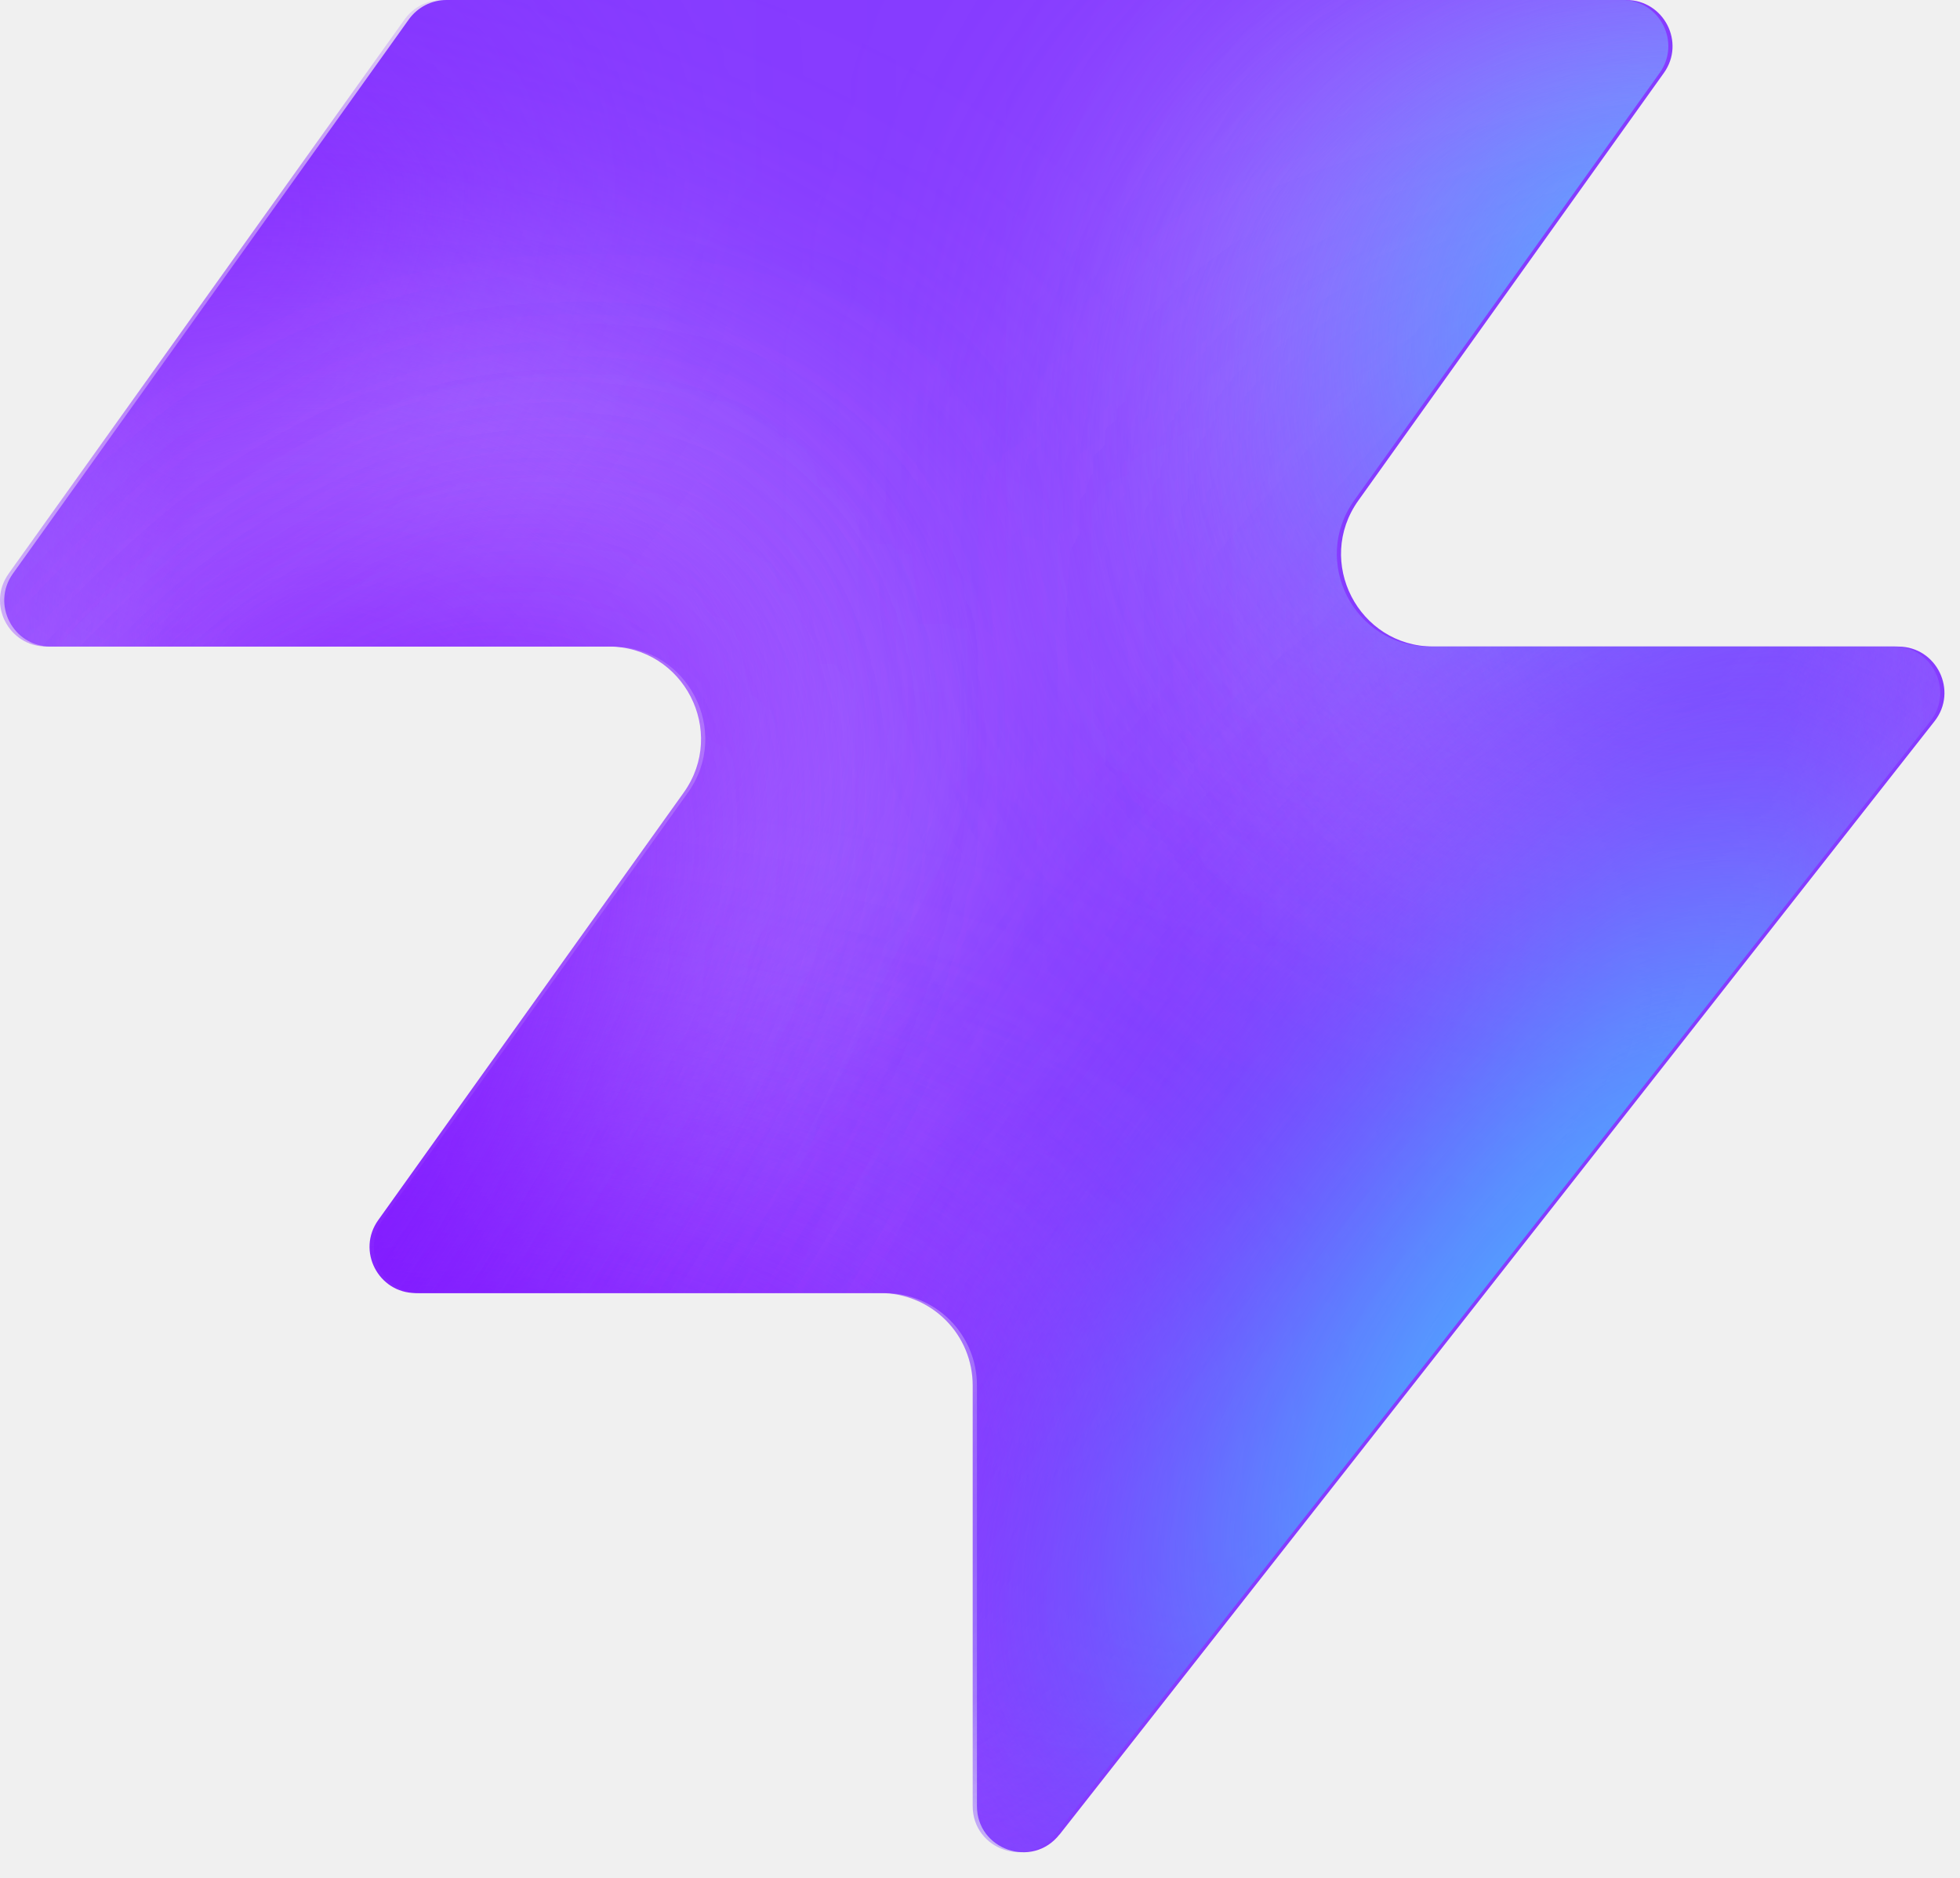
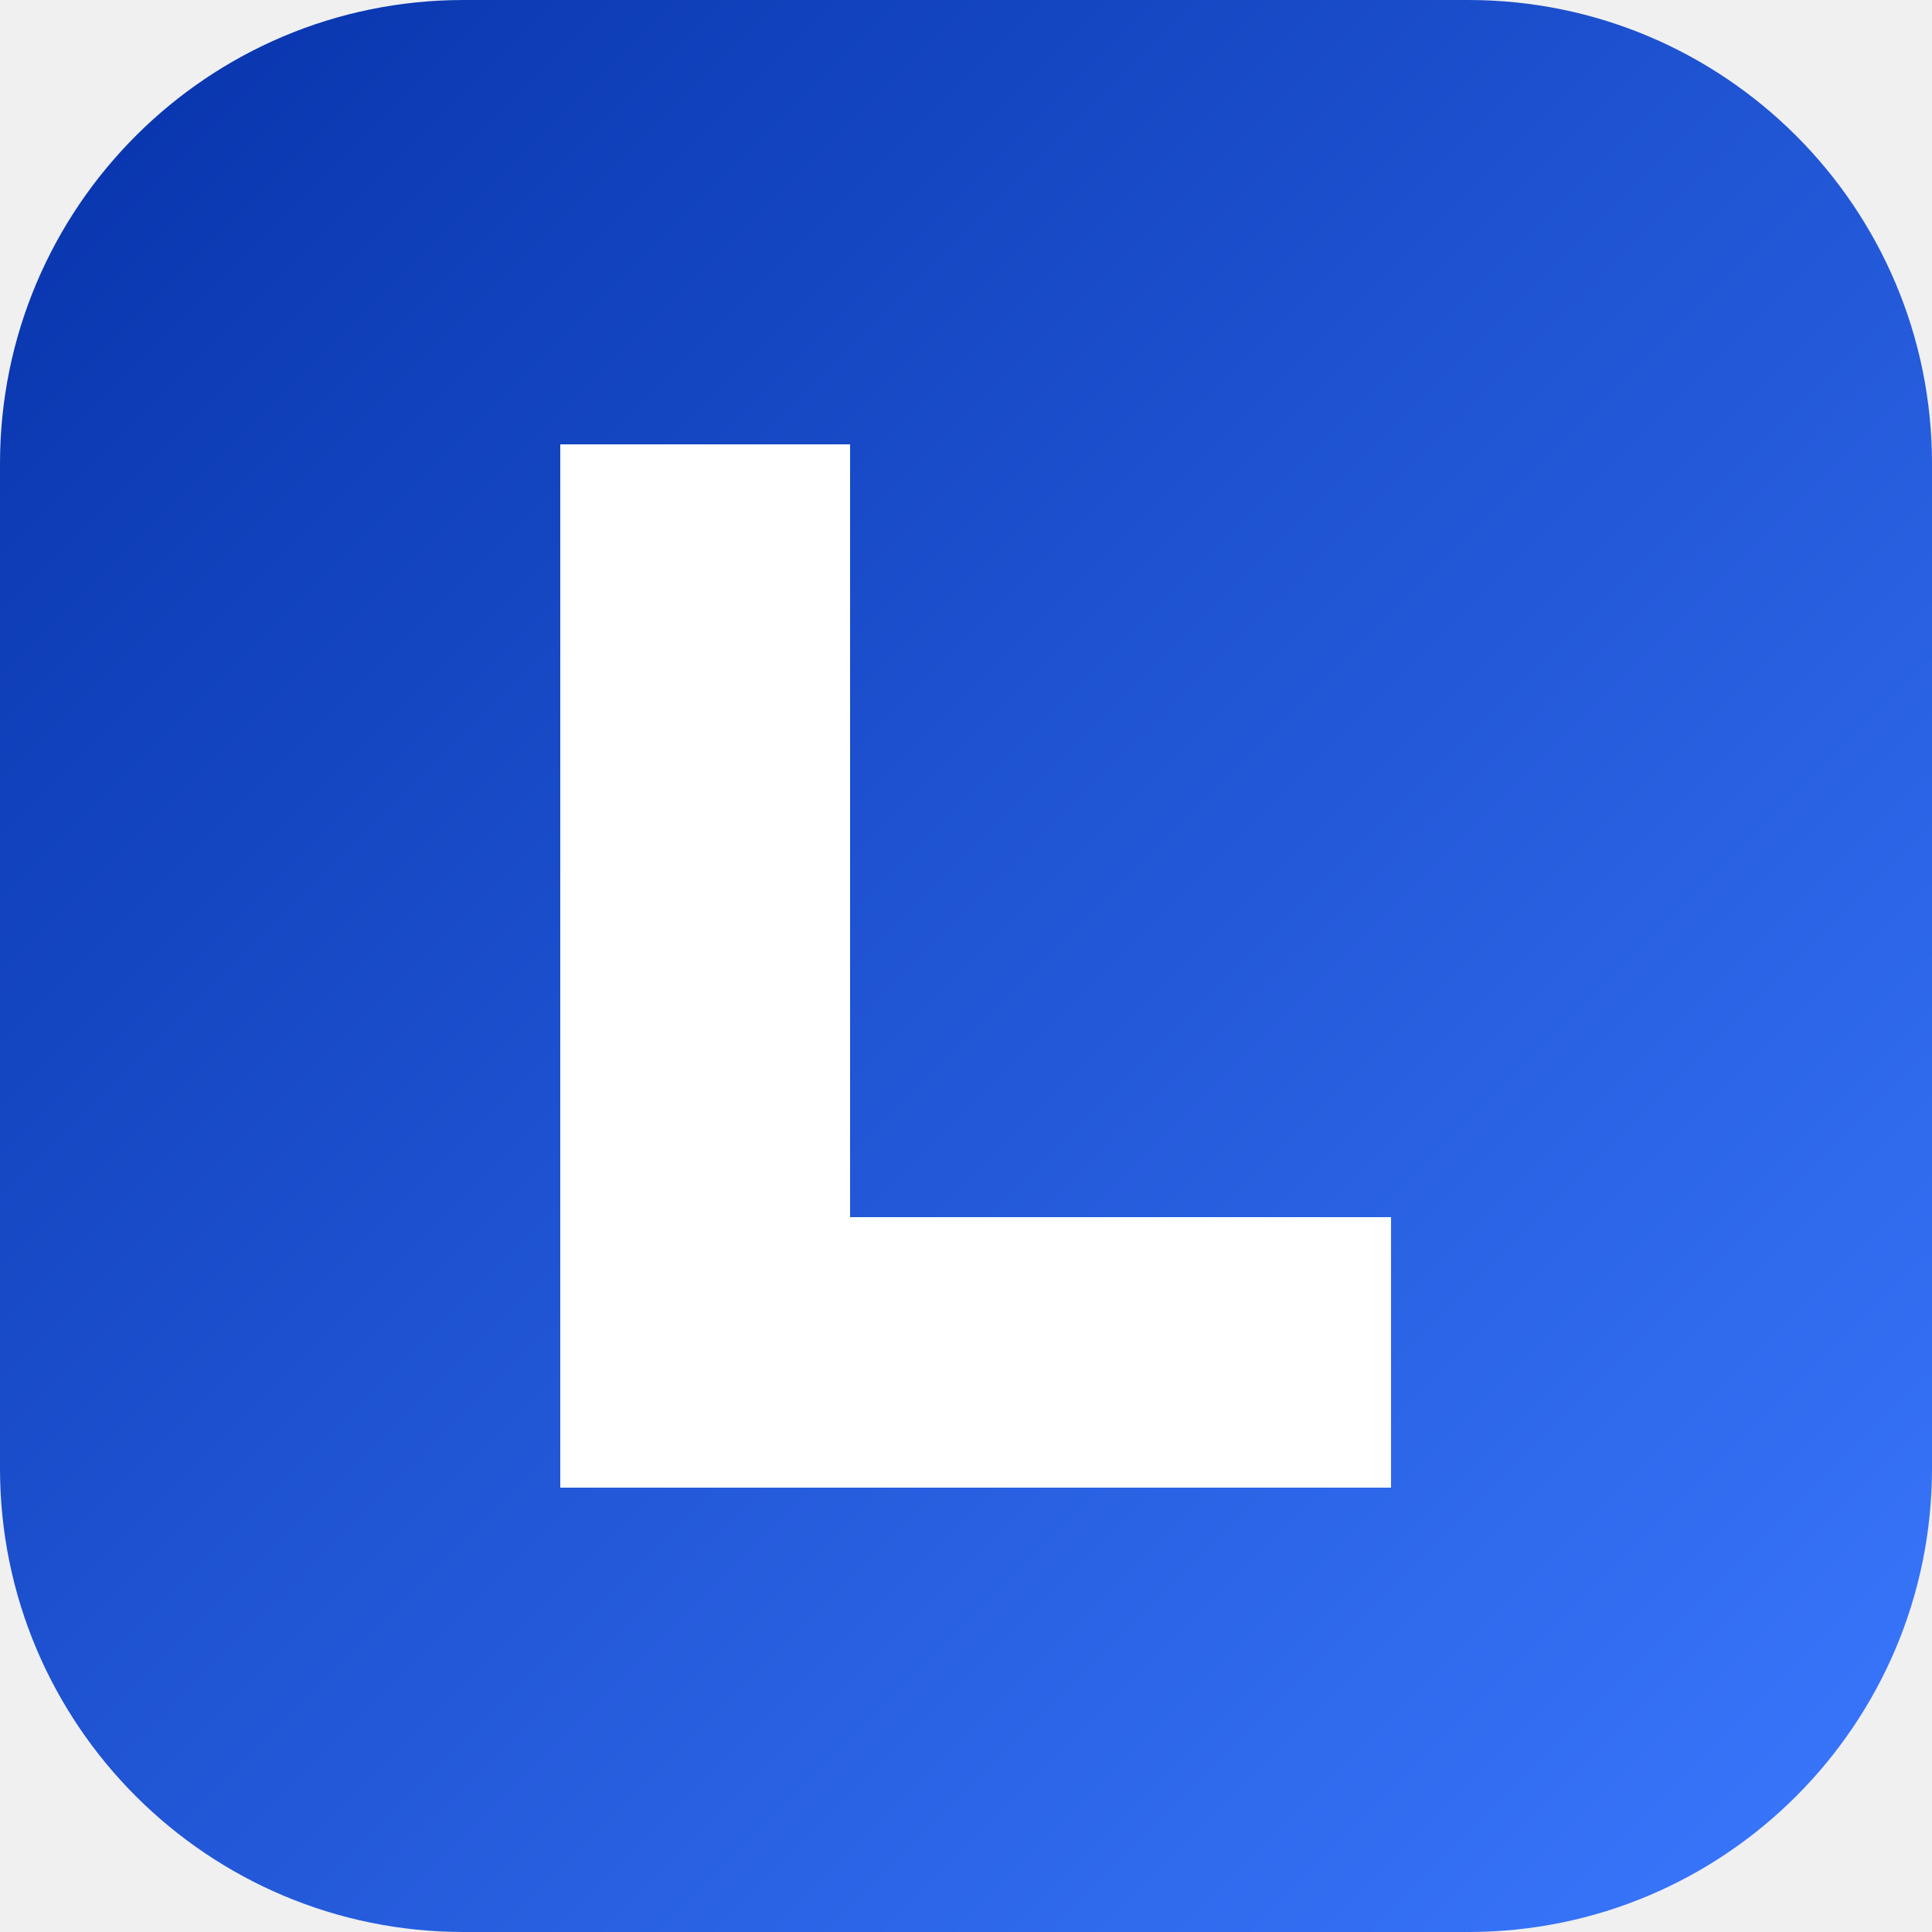
- <svg xmlns="http://www.w3.org/2000/svg" width="48" height="46" fill="none" viewBox="0 0 48 46">
-   <path fill="#863bff" d="M25.946 44.938c-.664.845-2.021.375-2.021-.698V33.937a2.26 2.26 0 0 0-2.262-2.262H10.287c-.92 0-1.456-1.04-.92-1.788l7.48-10.471c1.07-1.497 0-3.578-1.842-3.578H1.237c-.92 0-1.456-1.04-.92-1.788L10.013.474c.214-.297.556-.474.92-.474h28.894c.92 0 1.456 1.04.92 1.788l-7.48 10.471c-1.07 1.498 0 3.579 1.842 3.579h11.377c.943 0 1.473 1.088.89 1.83L25.947 44.94z" style="fill:#863bff;fill:color(display-p3 .525 .23 1);fill-opacity:1" />
-   <mask id="a" width="48" height="46" x="0" y="0" maskUnits="userSpaceOnUse" style="mask-type:alpha">
-     <path fill="#000" d="M25.842 44.938c-.664.844-2.021.375-2.021-.698V33.937a2.26 2.26 0 0 0-2.262-2.262H10.183c-.92 0-1.456-1.04-.92-1.788l7.48-10.471c1.07-1.498 0-3.579-1.842-3.579H1.133c-.92 0-1.456-1.04-.92-1.787L9.91.473c.214-.297.556-.474.92-.474h28.894c.92 0 1.456 1.04.92 1.788l-7.48 10.471c-1.07 1.498 0 3.578 1.842 3.578h11.377c.943 0 1.473 1.088.89 1.832L25.843 44.94z" style="fill:#000;fill-opacity:1" />
-   </mask>
-   <g mask="url(#a)">
-     <g filter="url(#b)">
-       <ellipse cx="5.508" cy="14.704" fill="#ede6ff" rx="5.508" ry="14.704" style="fill:#ede6ff;fill:color(display-p3 .927 .903 1);fill-opacity:1" transform="matrix(.00324 1 1 -.00324 -4.47 31.516)" />
-     </g>
-     <g filter="url(#c)">
-       <ellipse cx="10.399" cy="29.851" fill="#ede6ff" rx="10.399" ry="29.851" style="fill:#ede6ff;fill:color(display-p3 .927 .903 1);fill-opacity:1" transform="matrix(.00324 1 1 -.00324 -39.328 7.883)" />
-     </g>
-     <g filter="url(#d)">
-       <ellipse cx="5.508" cy="30.487" fill="#7e14ff" rx="5.508" ry="30.487" style="fill:#7e14ff;fill:color(display-p3 .492 .077 1);fill-opacity:1" transform="rotate(89.814 -25.913 -14.639)scale(1 -1)" />
-     </g>
-     <g filter="url(#e)">
-       <ellipse cx="5.508" cy="30.599" fill="#7e14ff" rx="5.508" ry="30.599" style="fill:#7e14ff;fill:color(display-p3 .492 .077 1);fill-opacity:1" transform="rotate(89.814 -32.644 -3.334)scale(1 -1)" />
-     </g>
-     <g filter="url(#f)">
-       <ellipse cx="5.508" cy="30.599" fill="#7e14ff" rx="5.508" ry="30.599" style="fill:#7e14ff;fill:color(display-p3 .492 .077 1);fill-opacity:1" transform="matrix(.00324 1 1 -.00324 -34.34 30.47)" />
-     </g>
-     <g filter="url(#g)">
-       <ellipse cx="14.072" cy="22.078" fill="#ede6ff" rx="14.072" ry="22.078" style="fill:#ede6ff;fill:color(display-p3 .927 .903 1);fill-opacity:1" transform="rotate(93.35 24.506 48.493)scale(-1 1)" />
-     </g>
-     <g filter="url(#h)">
-       <ellipse cx="3.47" cy="21.501" fill="#7e14ff" rx="3.47" ry="21.501" style="fill:#7e14ff;fill:color(display-p3 .492 .077 1);fill-opacity:1" transform="rotate(89.009 28.708 47.59)scale(-1 1)" />
-     </g>
-     <g filter="url(#i)">
-       <ellipse cx="3.47" cy="21.501" fill="#7e14ff" rx="3.47" ry="21.501" style="fill:#7e14ff;fill:color(display-p3 .492 .077 1);fill-opacity:1" transform="rotate(89.009 28.708 47.59)scale(-1 1)" />
-     </g>
-     <g filter="url(#j)">
-       <ellipse cx=".387" cy="8.972" fill="#7e14ff" rx="4.407" ry="29.108" style="fill:#7e14ff;fill:color(display-p3 .492 .077 1);fill-opacity:1" transform="rotate(39.51 .387 8.972)" />
-     </g>
-     <g filter="url(#k)">
-       <ellipse cx="47.523" cy="-6.092" fill="#7e14ff" rx="4.407" ry="29.108" style="fill:#7e14ff;fill:color(display-p3 .492 .077 1);fill-opacity:1" transform="rotate(37.892 47.523 -6.092)" />
-     </g>
-     <g filter="url(#l)">
-       <ellipse cx="41.412" cy="6.333" fill="#47bfff" rx="5.971" ry="9.665" style="fill:#47bfff;fill:color(display-p3 .28 .748 1);fill-opacity:1" transform="rotate(37.892 41.412 6.333)" />
-     </g>
-     <g filter="url(#m)">
-       <ellipse cx="-1.879" cy="38.332" fill="#7e14ff" rx="4.407" ry="29.108" style="fill:#7e14ff;fill:color(display-p3 .492 .077 1);fill-opacity:1" transform="rotate(37.892 -1.88 38.332)" />
-     </g>
-     <g filter="url(#n)">
-       <ellipse cx="-1.879" cy="38.332" fill="#7e14ff" rx="4.407" ry="29.108" style="fill:#7e14ff;fill:color(display-p3 .492 .077 1);fill-opacity:1" transform="rotate(37.892 -1.88 38.332)" />
-     </g>
-     <g filter="url(#o)">
-       <ellipse cx="35.651" cy="29.907" fill="#7e14ff" rx="4.407" ry="29.108" style="fill:#7e14ff;fill:color(display-p3 .492 .077 1);fill-opacity:1" transform="rotate(37.892 35.651 29.907)" />
-     </g>
-     <g filter="url(#p)">
-       <ellipse cx="38.418" cy="32.4" fill="#47bfff" rx="5.971" ry="15.297" style="fill:#47bfff;fill:color(display-p3 .28 .748 1);fill-opacity:1" transform="rotate(37.892 38.418 32.4)" />
-     </g>
-   </g>
+ <svg xmlns="http://www.w3.org/2000/svg" viewBox="0 0 100 100">
  <defs>
-     <filter id="b" width="60.045" height="41.654" x="-19.77" y="16.149" color-interpolation-filters="sRGB" filterUnits="userSpaceOnUse">
-       <feFlood flood-opacity="0" result="BackgroundImageFix" />
-       <feBlend in="SourceGraphic" in2="BackgroundImageFix" result="shape" />
-       <feGaussianBlur result="effect1_foregroundBlur_2002_17158" stdDeviation="7.659" />
-     </filter>
-     <filter id="c" width="90.34" height="51.437" x="-54.613" y="-7.533" color-interpolation-filters="sRGB" filterUnits="userSpaceOnUse">
-       <feFlood flood-opacity="0" result="BackgroundImageFix" />
-       <feBlend in="SourceGraphic" in2="BackgroundImageFix" result="shape" />
-       <feGaussianBlur result="effect1_foregroundBlur_2002_17158" stdDeviation="7.659" />
-     </filter>
-     <filter id="d" width="79.355" height="29.4" x="-49.64" y="2.03" color-interpolation-filters="sRGB" filterUnits="userSpaceOnUse">
-       <feFlood flood-opacity="0" result="BackgroundImageFix" />
-       <feBlend in="SourceGraphic" in2="BackgroundImageFix" result="shape" />
-       <feGaussianBlur result="effect1_foregroundBlur_2002_17158" stdDeviation="4.596" />
-     </filter>
-     <filter id="e" width="79.579" height="29.4" x="-45.045" y="20.029" color-interpolation-filters="sRGB" filterUnits="userSpaceOnUse">
-       <feFlood flood-opacity="0" result="BackgroundImageFix" />
-       <feBlend in="SourceGraphic" in2="BackgroundImageFix" result="shape" />
-       <feGaussianBlur result="effect1_foregroundBlur_2002_17158" stdDeviation="4.596" />
-     </filter>
-     <filter id="f" width="79.579" height="29.4" x="-43.513" y="21.178" color-interpolation-filters="sRGB" filterUnits="userSpaceOnUse">
-       <feFlood flood-opacity="0" result="BackgroundImageFix" />
-       <feBlend in="SourceGraphic" in2="BackgroundImageFix" result="shape" />
-       <feGaussianBlur result="effect1_foregroundBlur_2002_17158" stdDeviation="4.596" />
-     </filter>
-     <filter id="g" width="74.749" height="58.852" x="15.756" y="-17.901" color-interpolation-filters="sRGB" filterUnits="userSpaceOnUse">
-       <feFlood flood-opacity="0" result="BackgroundImageFix" />
-       <feBlend in="SourceGraphic" in2="BackgroundImageFix" result="shape" />
-       <feGaussianBlur result="effect1_foregroundBlur_2002_17158" stdDeviation="7.659" />
-     </filter>
-     <filter id="h" width="61.377" height="25.362" x="23.548" y="2.284" color-interpolation-filters="sRGB" filterUnits="userSpaceOnUse">
-       <feFlood flood-opacity="0" result="BackgroundImageFix" />
-       <feBlend in="SourceGraphic" in2="BackgroundImageFix" result="shape" />
-       <feGaussianBlur result="effect1_foregroundBlur_2002_17158" stdDeviation="4.596" />
-     </filter>
-     <filter id="i" width="61.377" height="25.362" x="23.548" y="2.284" color-interpolation-filters="sRGB" filterUnits="userSpaceOnUse">
-       <feFlood flood-opacity="0" result="BackgroundImageFix" />
-       <feBlend in="SourceGraphic" in2="BackgroundImageFix" result="shape" />
-       <feGaussianBlur result="effect1_foregroundBlur_2002_17158" stdDeviation="4.596" />
-     </filter>
-     <filter id="j" width="56.045" height="63.649" x="-27.636" y="-22.853" color-interpolation-filters="sRGB" filterUnits="userSpaceOnUse">
-       <feFlood flood-opacity="0" result="BackgroundImageFix" />
-       <feBlend in="SourceGraphic" in2="BackgroundImageFix" result="shape" />
-       <feGaussianBlur result="effect1_foregroundBlur_2002_17158" stdDeviation="4.596" />
-     </filter>
-     <filter id="k" width="54.814" height="64.646" x="20.116" y="-38.415" color-interpolation-filters="sRGB" filterUnits="userSpaceOnUse">
-       <feFlood flood-opacity="0" result="BackgroundImageFix" />
-       <feBlend in="SourceGraphic" in2="BackgroundImageFix" result="shape" />
-       <feGaussianBlur result="effect1_foregroundBlur_2002_17158" stdDeviation="4.596" />
-     </filter>
-     <filter id="l" width="33.541" height="35.313" x="24.641" y="-11.323" color-interpolation-filters="sRGB" filterUnits="userSpaceOnUse">
-       <feFlood flood-opacity="0" result="BackgroundImageFix" />
-       <feBlend in="SourceGraphic" in2="BackgroundImageFix" result="shape" />
-       <feGaussianBlur result="effect1_foregroundBlur_2002_17158" stdDeviation="4.596" />
-     </filter>
-     <filter id="m" width="54.814" height="64.646" x="-29.286" y="6.009" color-interpolation-filters="sRGB" filterUnits="userSpaceOnUse">
-       <feFlood flood-opacity="0" result="BackgroundImageFix" />
-       <feBlend in="SourceGraphic" in2="BackgroundImageFix" result="shape" />
-       <feGaussianBlur result="effect1_foregroundBlur_2002_17158" stdDeviation="4.596" />
-     </filter>
-     <filter id="n" width="54.814" height="64.646" x="-29.286" y="6.009" color-interpolation-filters="sRGB" filterUnits="userSpaceOnUse">
-       <feFlood flood-opacity="0" result="BackgroundImageFix" />
-       <feBlend in="SourceGraphic" in2="BackgroundImageFix" result="shape" />
-       <feGaussianBlur result="effect1_foregroundBlur_2002_17158" stdDeviation="4.596" />
-     </filter>
-     <filter id="o" width="54.814" height="64.646" x="8.244" y="-2.416" color-interpolation-filters="sRGB" filterUnits="userSpaceOnUse">
-       <feFlood flood-opacity="0" result="BackgroundImageFix" />
-       <feBlend in="SourceGraphic" in2="BackgroundImageFix" result="shape" />
-       <feGaussianBlur result="effect1_foregroundBlur_2002_17158" stdDeviation="4.596" />
-     </filter>
-     <filter id="p" width="39.409" height="43.623" x="18.713" y="10.588" color-interpolation-filters="sRGB" filterUnits="userSpaceOnUse">
-       <feFlood flood-opacity="0" result="BackgroundImageFix" />
-       <feBlend in="SourceGraphic" in2="BackgroundImageFix" result="shape" />
-       <feGaussianBlur result="effect1_foregroundBlur_2002_17158" stdDeviation="4.596" />
-     </filter>
+     <linearGradient id="laasie-blue" x1="0" y1="0" x2="1" y2="1">
+       <stop stop-color="#0632aa" />
+       <stop offset="1" stop-color="#3b79ff" />
+     </linearGradient>
  </defs>
+   <rect width="100" height="100" rx="24" fill="url(#laasie-blue)" />
+   <path fill="#fff" d="M29 23h15v40h28v14H29z" />
</svg>
